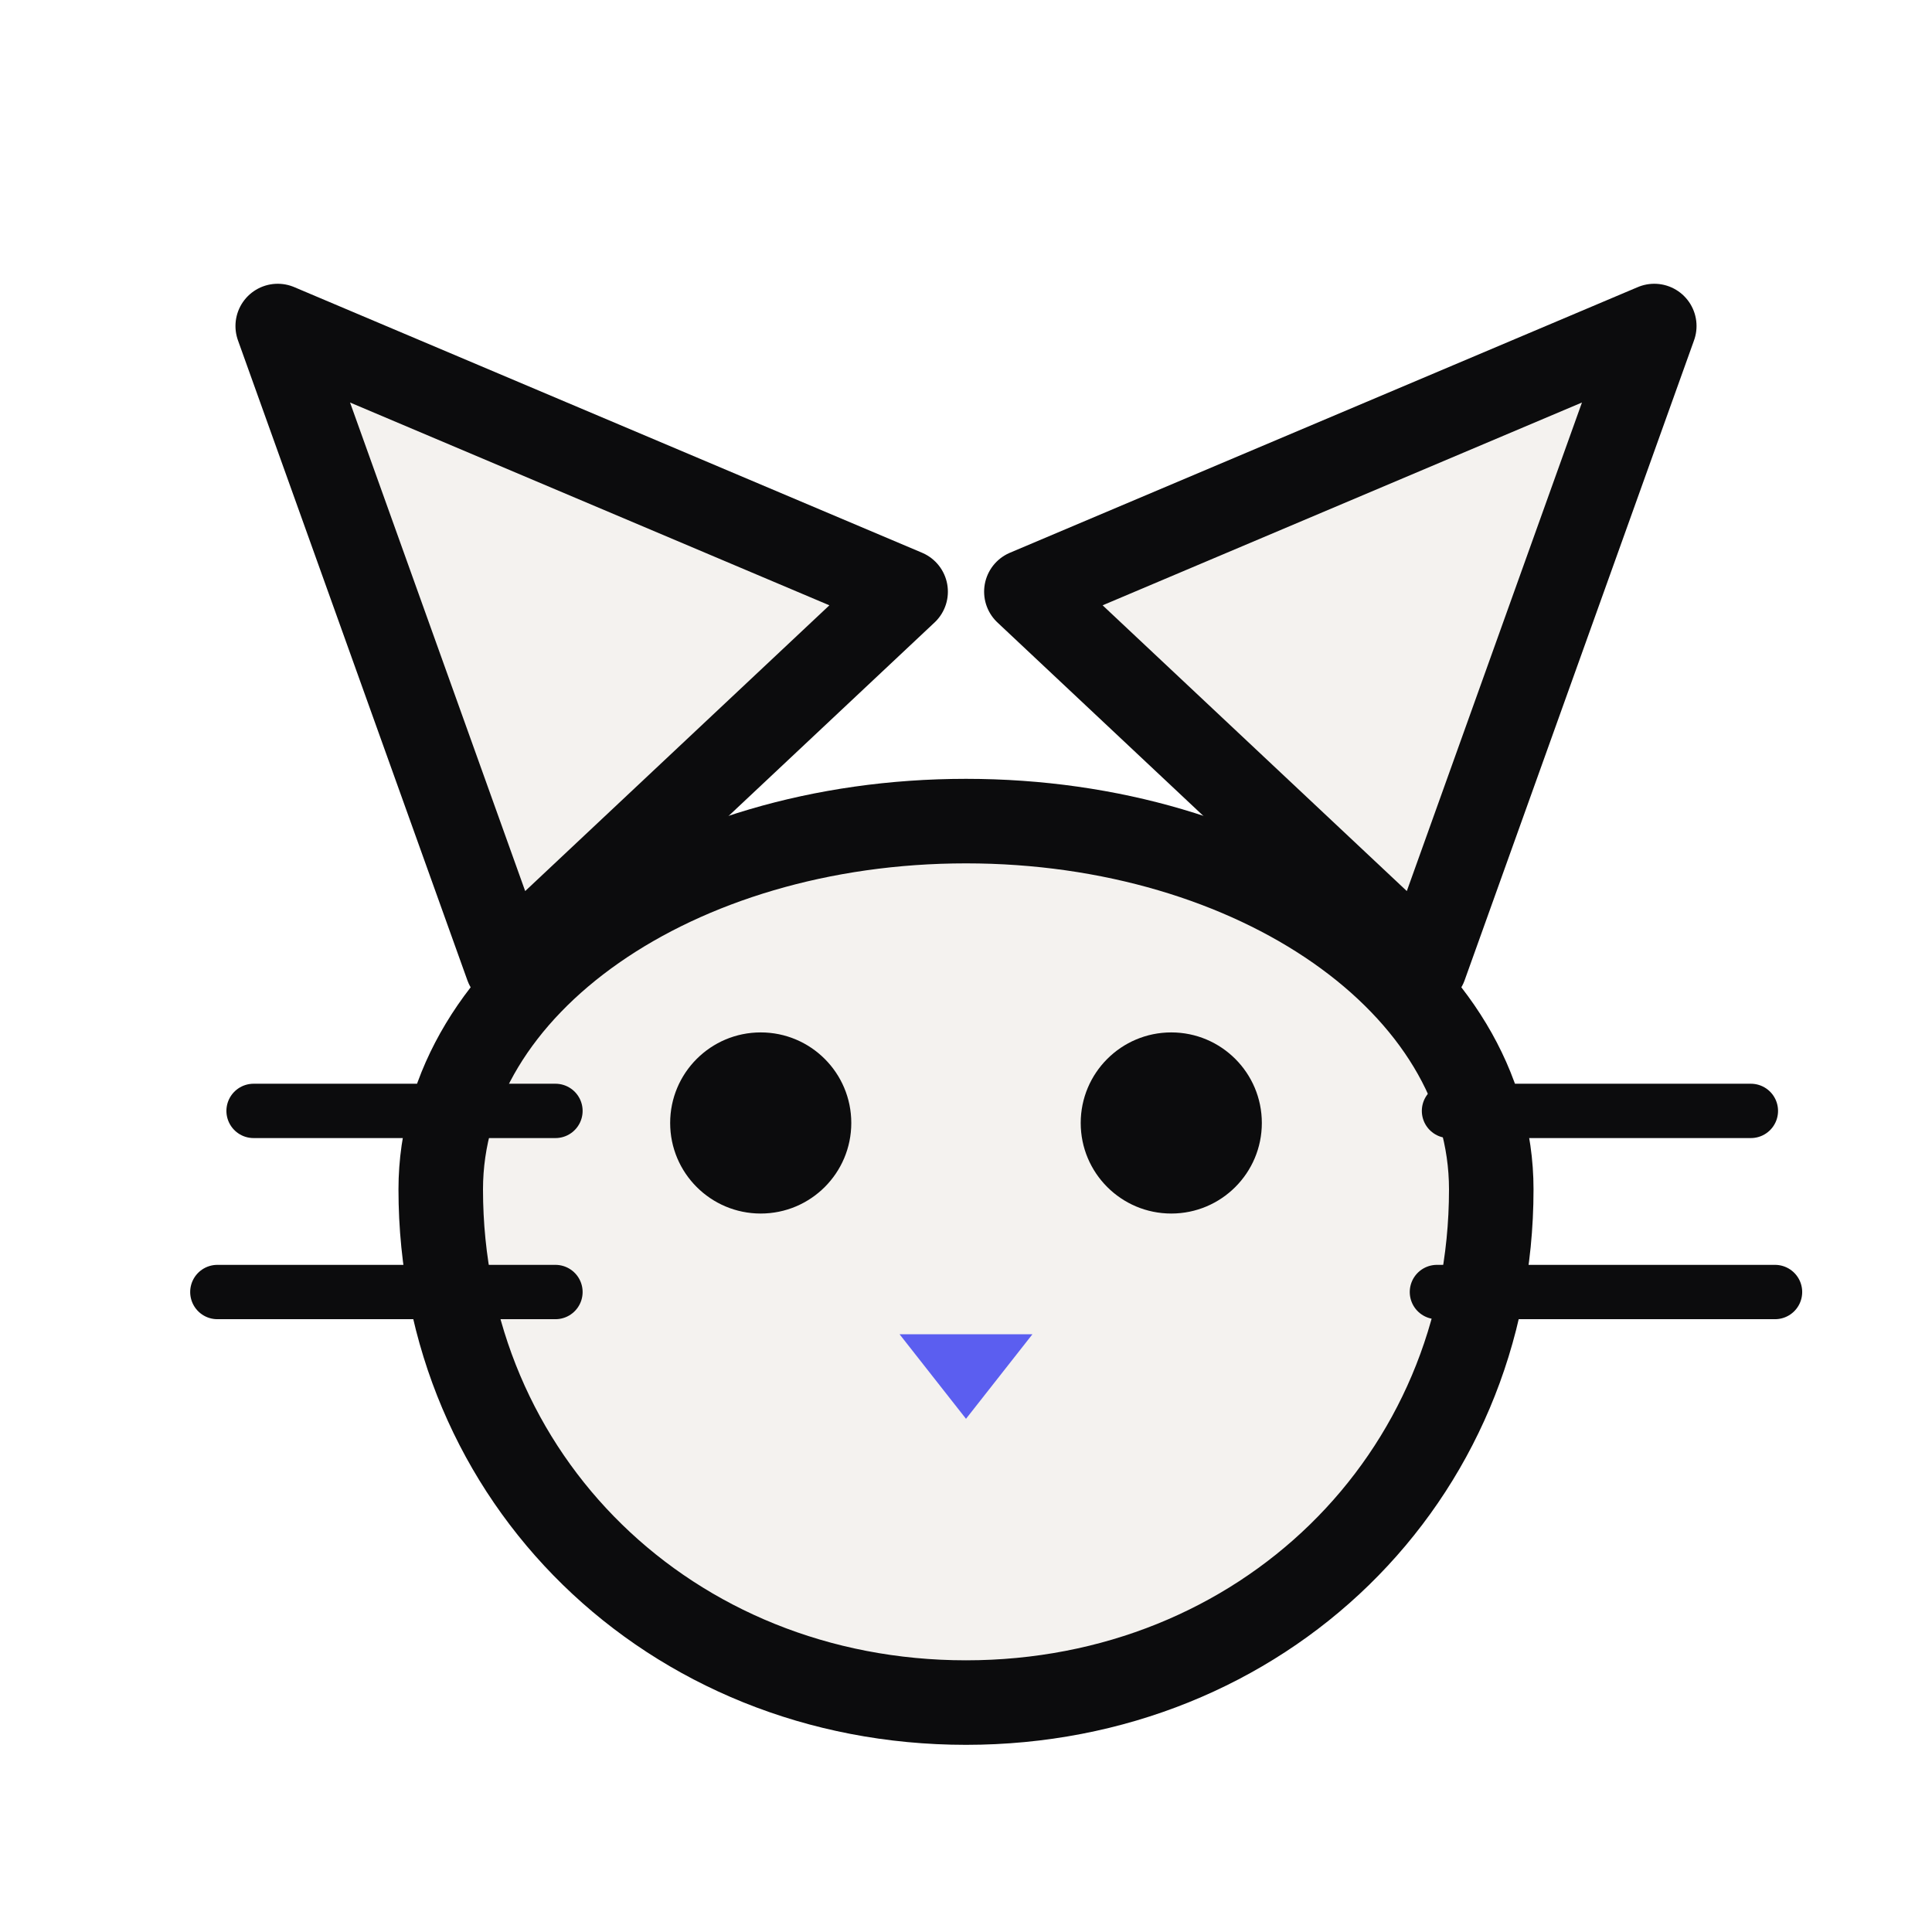
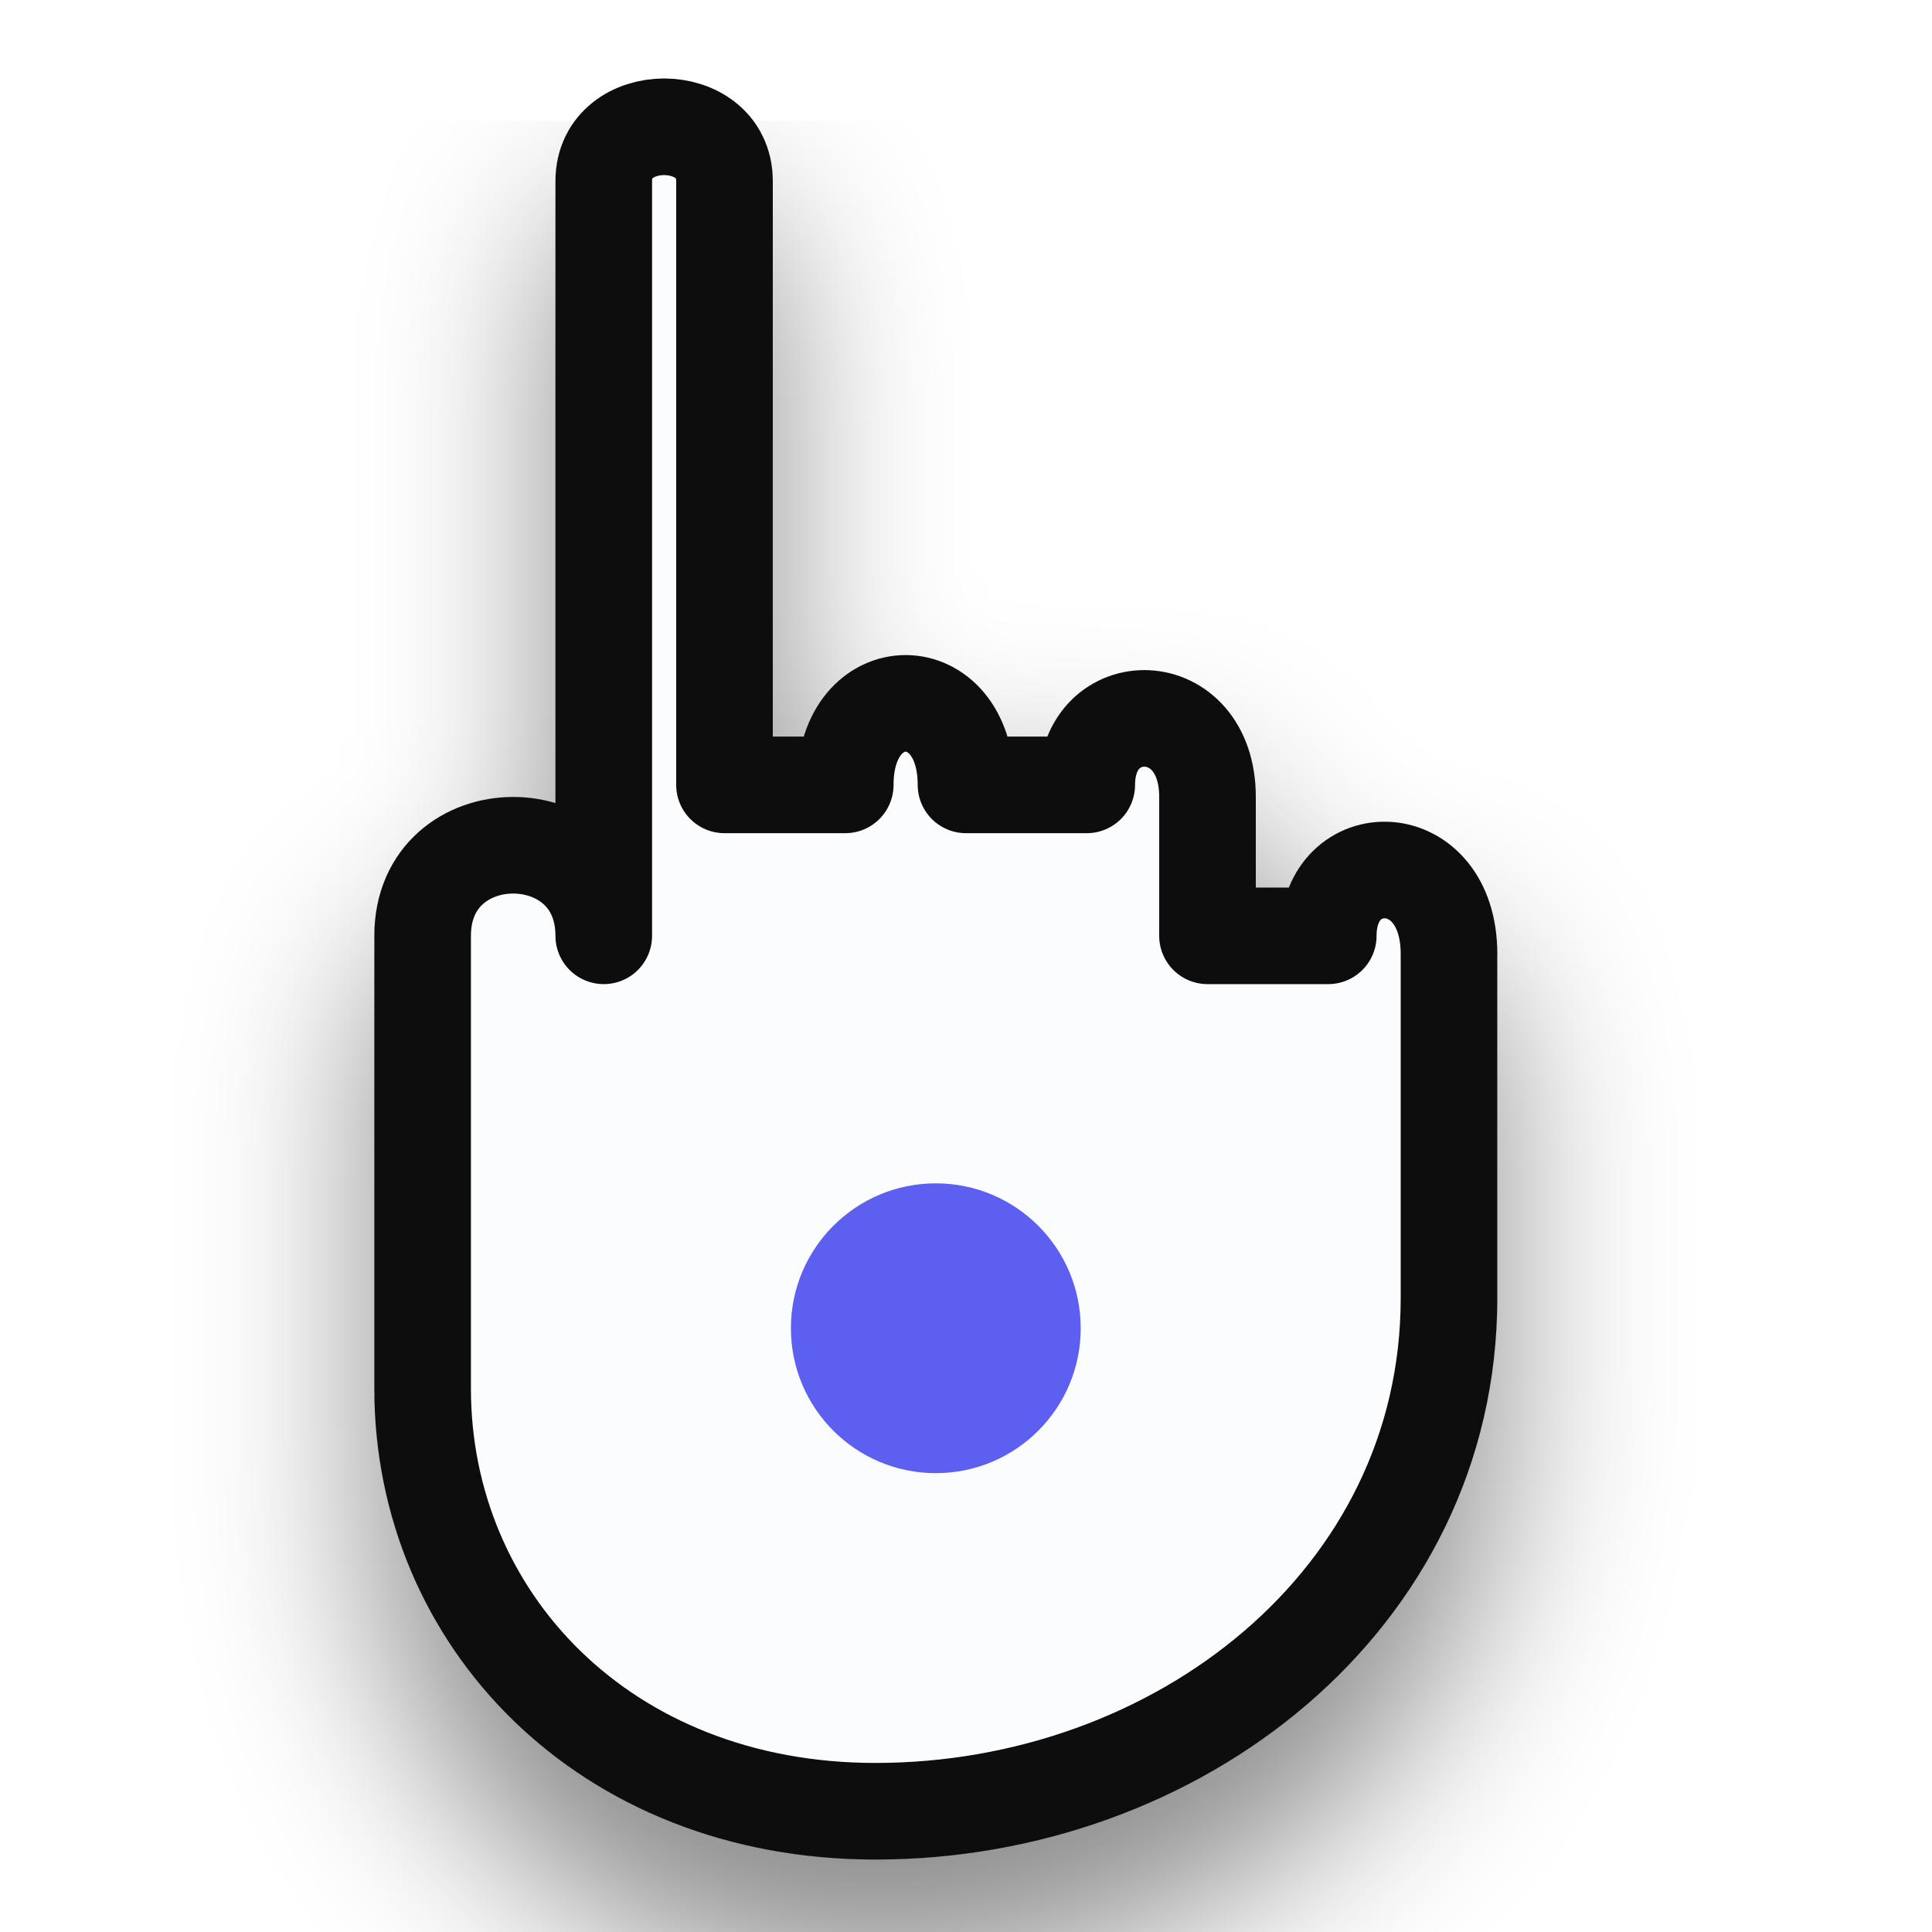
<svg xmlns="http://www.w3.org/2000/svg" viewBox="0 0 32 32" width="32" height="32">
-   <g stroke="#0c0c0d" stroke-width="1.4" stroke-linejoin="round">
-     <path d="M8.4 16 4.6 5.4 15 9.8Z" fill="#f4f2ef" />
-     <path d="M23.6 16 27.4 5.4 17 9.8Z" fill="#f4f2ef" />
-     <path d="M16 28.2c-4.9 0-8.7-3.7-8.7-8.5 0-3.4 3.9-6.1 8.7-6.1s8.7 2.7 8.7 6.1c0 4.8-3.8 8.5-8.7 8.5Z" fill="#f4f2ef" />
+   <defs>
+     <filter id="cur-ptr-shadow" x="-25%" y="-25%" width="150%" height="150%">
+       <feDropShadow dx="0" dy="2" stdDeviation="1.5" flood-color="#000000" flood-opacity="0.45" />
+     </filter>
+   </defs>
+   <g filter="url(#cur-ptr-shadow)">
+     <path d="M10 3 C10 1.8 12 1.8 12 3 L12 13 L14 13 C14 11.2 16 11.2 16 13 L18 13 C18 11.5 20 11.5 20 13.2 L20 15.5 L22 15.5 C22 14 24 14 24 15.8 L24 21.5 C24 26.5 19.5 30 14.5 30 C10 30 7 26.8 7 23 L7 15.5 C7 13.5 10 13.5 10 15.5 Z" fill="#fbfcfe" stroke="#090a0f" stroke-width="1.6" stroke-linejoin="round" />
+     <circle cx="15.5" cy="22" r="2.4" fill="#5b5ef0" />
  </g>
-   <g fill="#0c0c0d">
-     <circle cx="12.6" cy="18.6" r="1.5" />
-     <circle cx="19.4" cy="18.6" r="1.5" />
-   </g>
-   <path d="M14.9 22.1h2.2L16 23.5Z" fill="#5b5ef0" />
-   <path d="M4.2 18.4h5M3.6 21.4h5.6M24 18.4h5M23.8 21.4h5.6" stroke="#0c0c0d" stroke-width="0.9" stroke-linecap="round" />
</svg>
